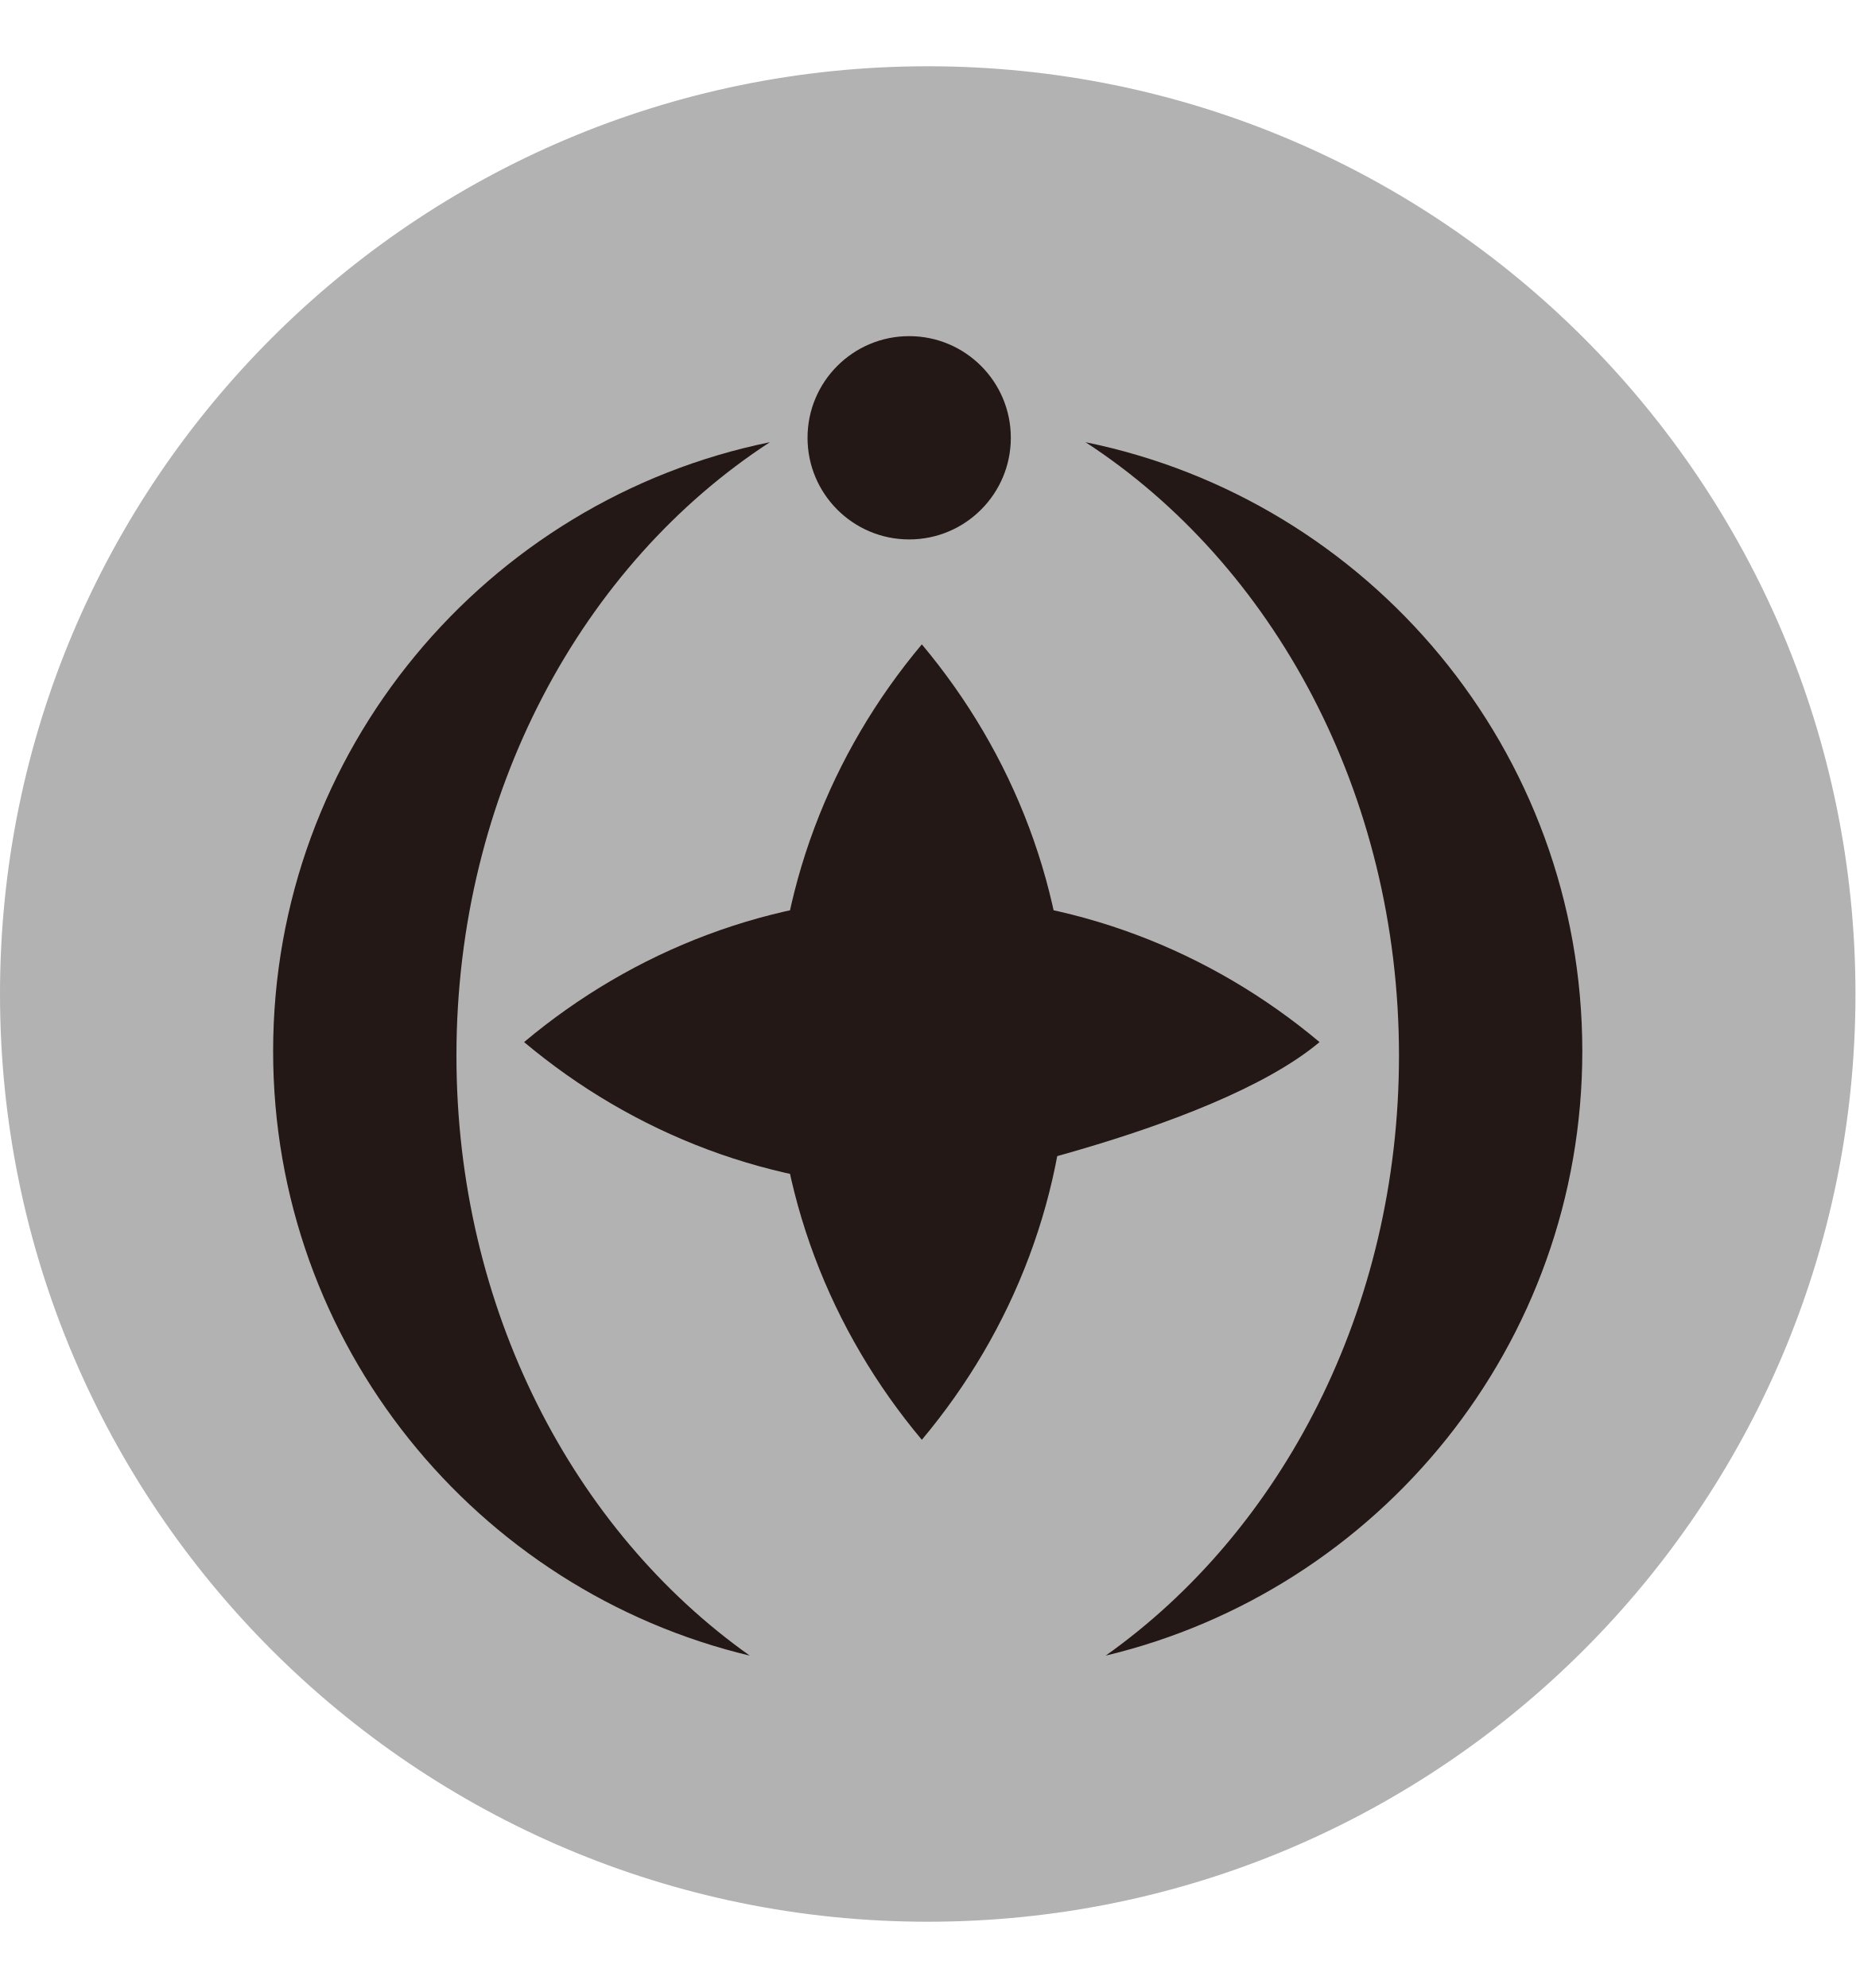
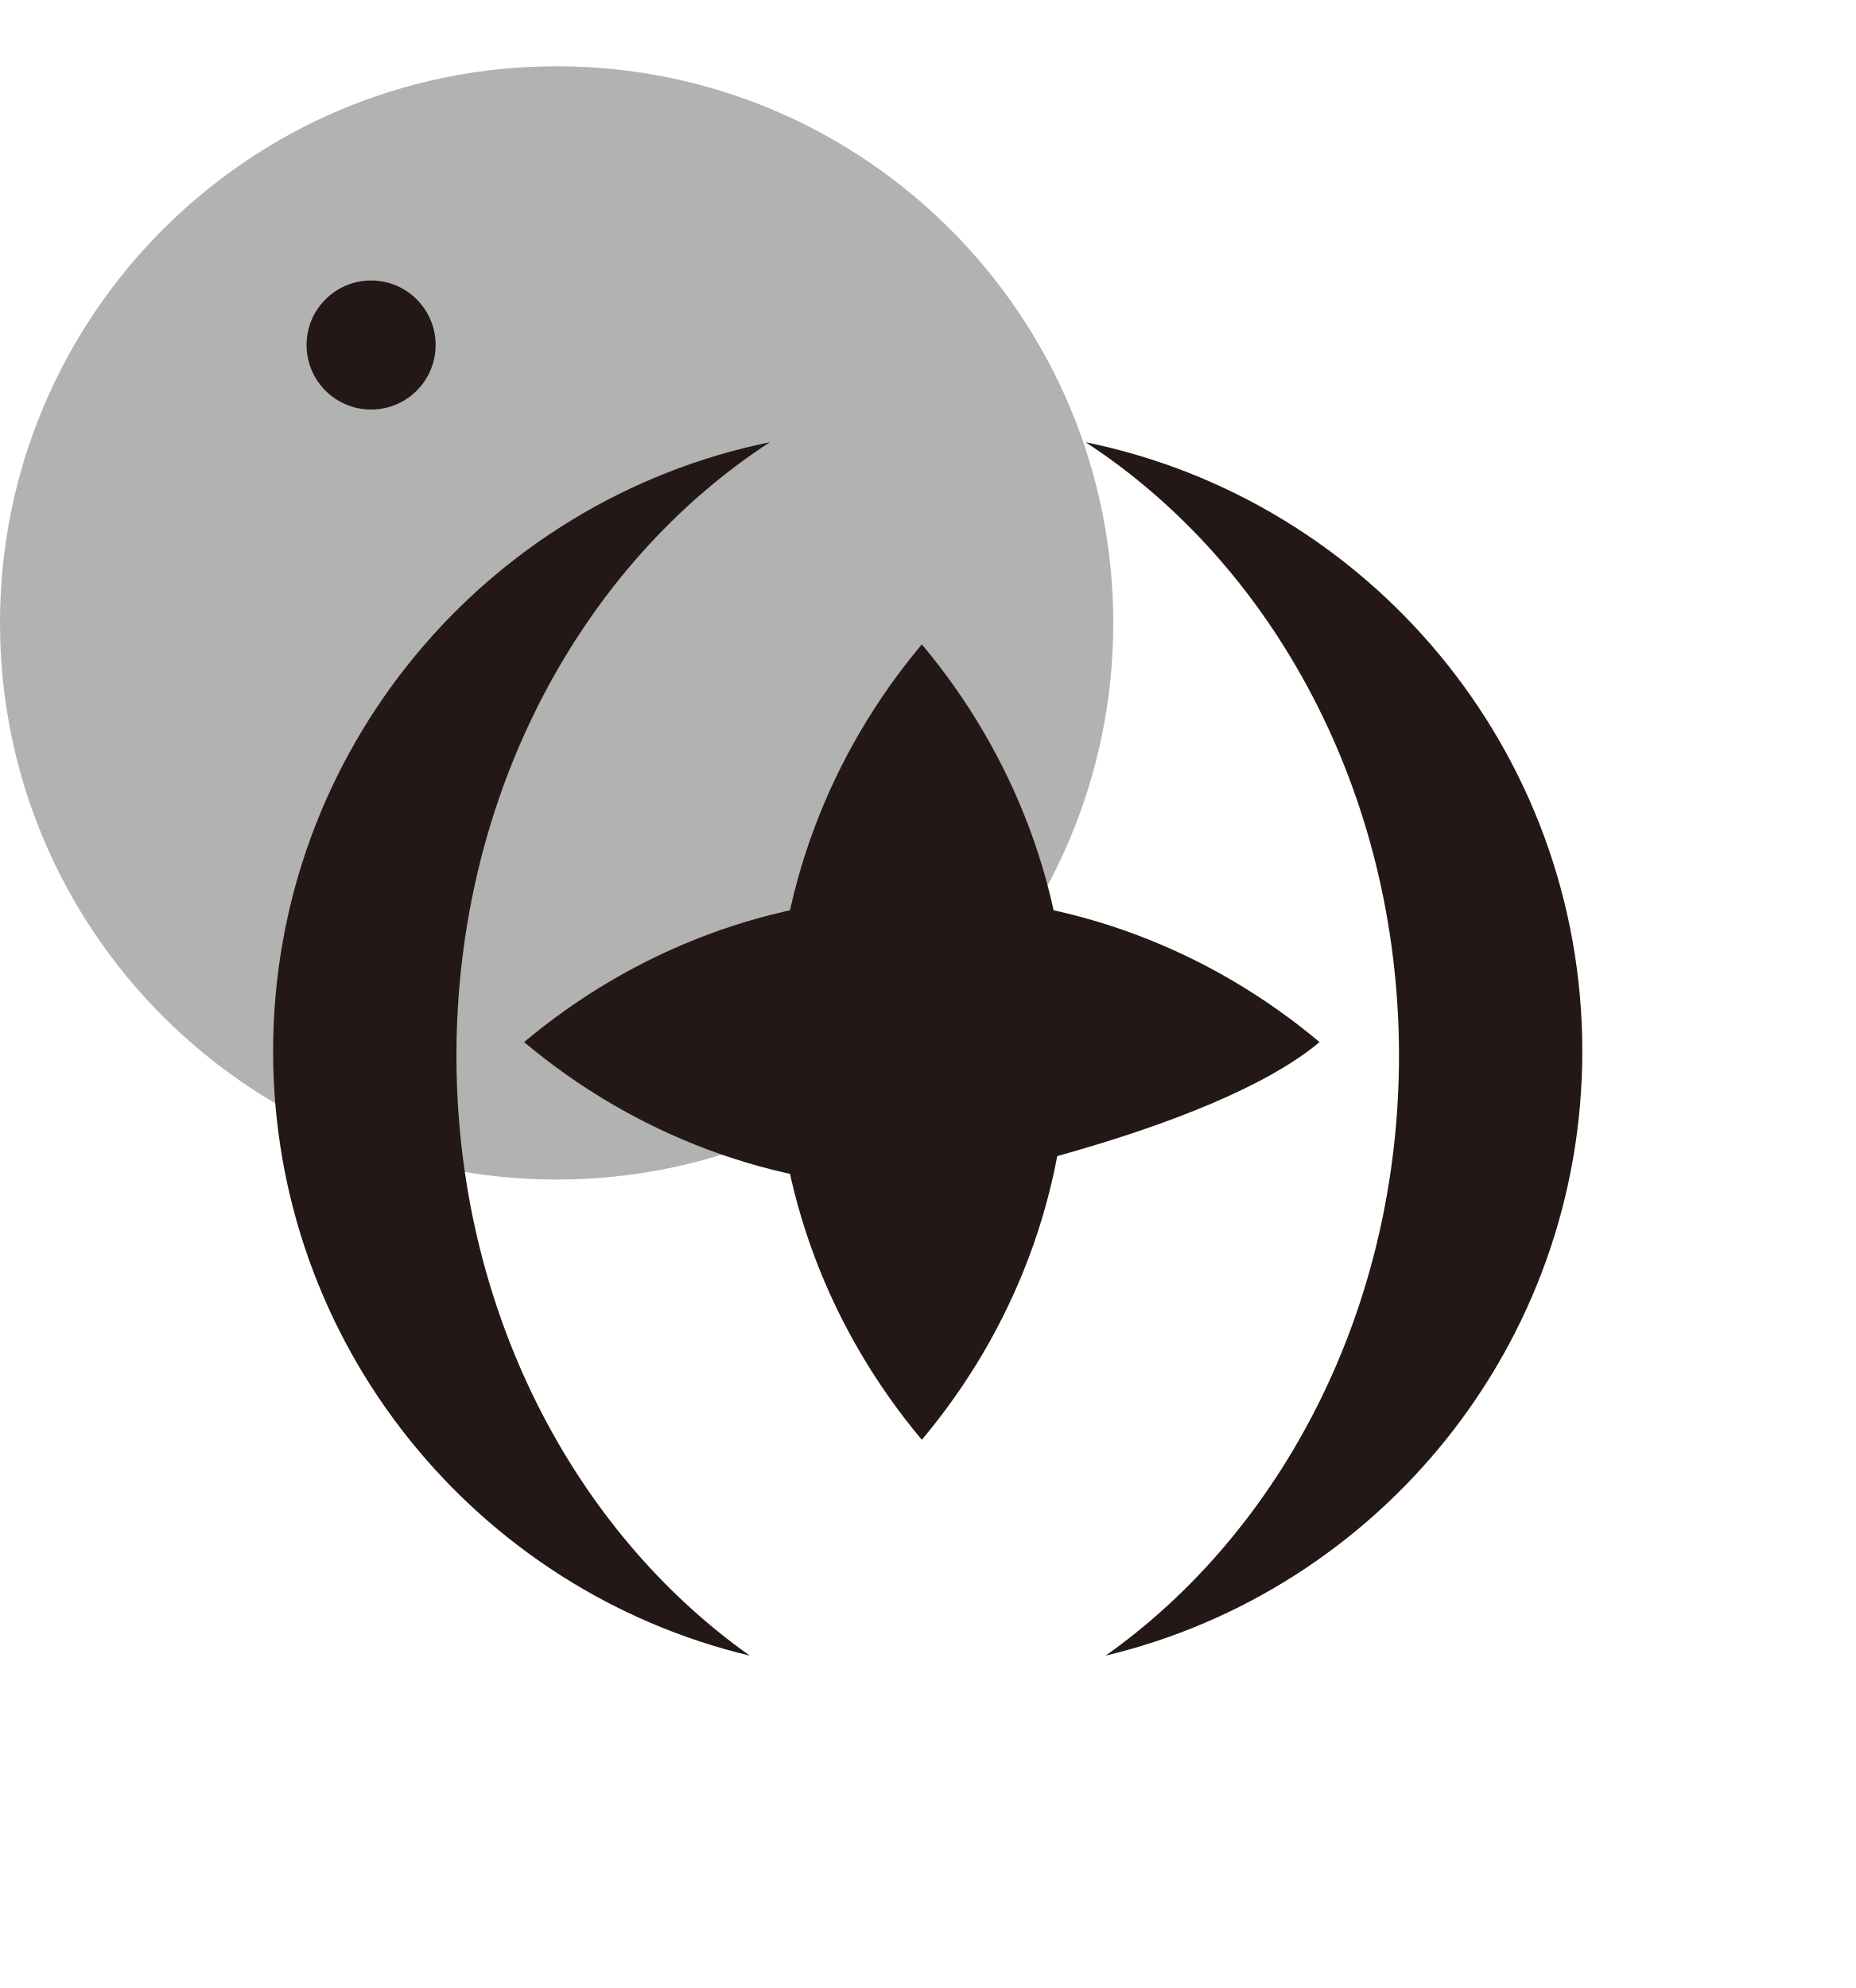
<svg xmlns="http://www.w3.org/2000/svg" version="1.1" id="Ebene_1" x="0px" y="0px" width="70px" height="75px" viewBox="0 0 100 100" enable-background="new 0 0 100 100" xml:space="preserve">
  <g>
-     <circle fill="#B2B2B2" cx="50" cy="50" r="50" />
+     <circle fill="#B2B2B2" cx="30" cy="30" r="30" />
    <path fill="#231815" d="M24.6,53.326c0-14.16,6.805-26.504,16.893-33.065C26.216,23.375,14.72,36.888,14.72,53.086  c0,15.811,10.959,29.055,25.691,32.574C30.92,78.938,24.6,66.973,24.6,53.326z" />
    <path fill="#231815" d="M75.398,53.324c0-14.157-6.806-26.501-16.894-33.063c15.28,3.114,26.774,16.627,26.774,32.823  c0,15.813-10.959,29.055-25.689,32.574C69.079,78.936,75.398,66.971,75.398,53.324z" />
    <path fill="#231815" d="M41.806,52.592c0,8.113,2.951,15.564,7.876,21.434c4.923-5.868,7.873-13.317,7.873-21.434  c0-8.117-2.949-15.566-7.873-21.436C44.758,37.024,41.806,44.476,41.806,52.592z" />
    <path fill="#231815" d="M49.682,44.716c-8.116,0-15.565,2.952-21.437,7.876c5.869,4.922,13.319,7.875,21.437,7.875  c0.115,0,15.563-2.951,21.435-7.875C65.246,47.667,57.797,44.716,49.682,44.716z" />
    <g fill="#231815">
-       <circle visibility="visible" cx="49" cy="20.023" r="5.478" />
+       <circle visibility="visible" cx="20" cy="15.023" r="3.478" />
    </g>
  </g>
</svg>
